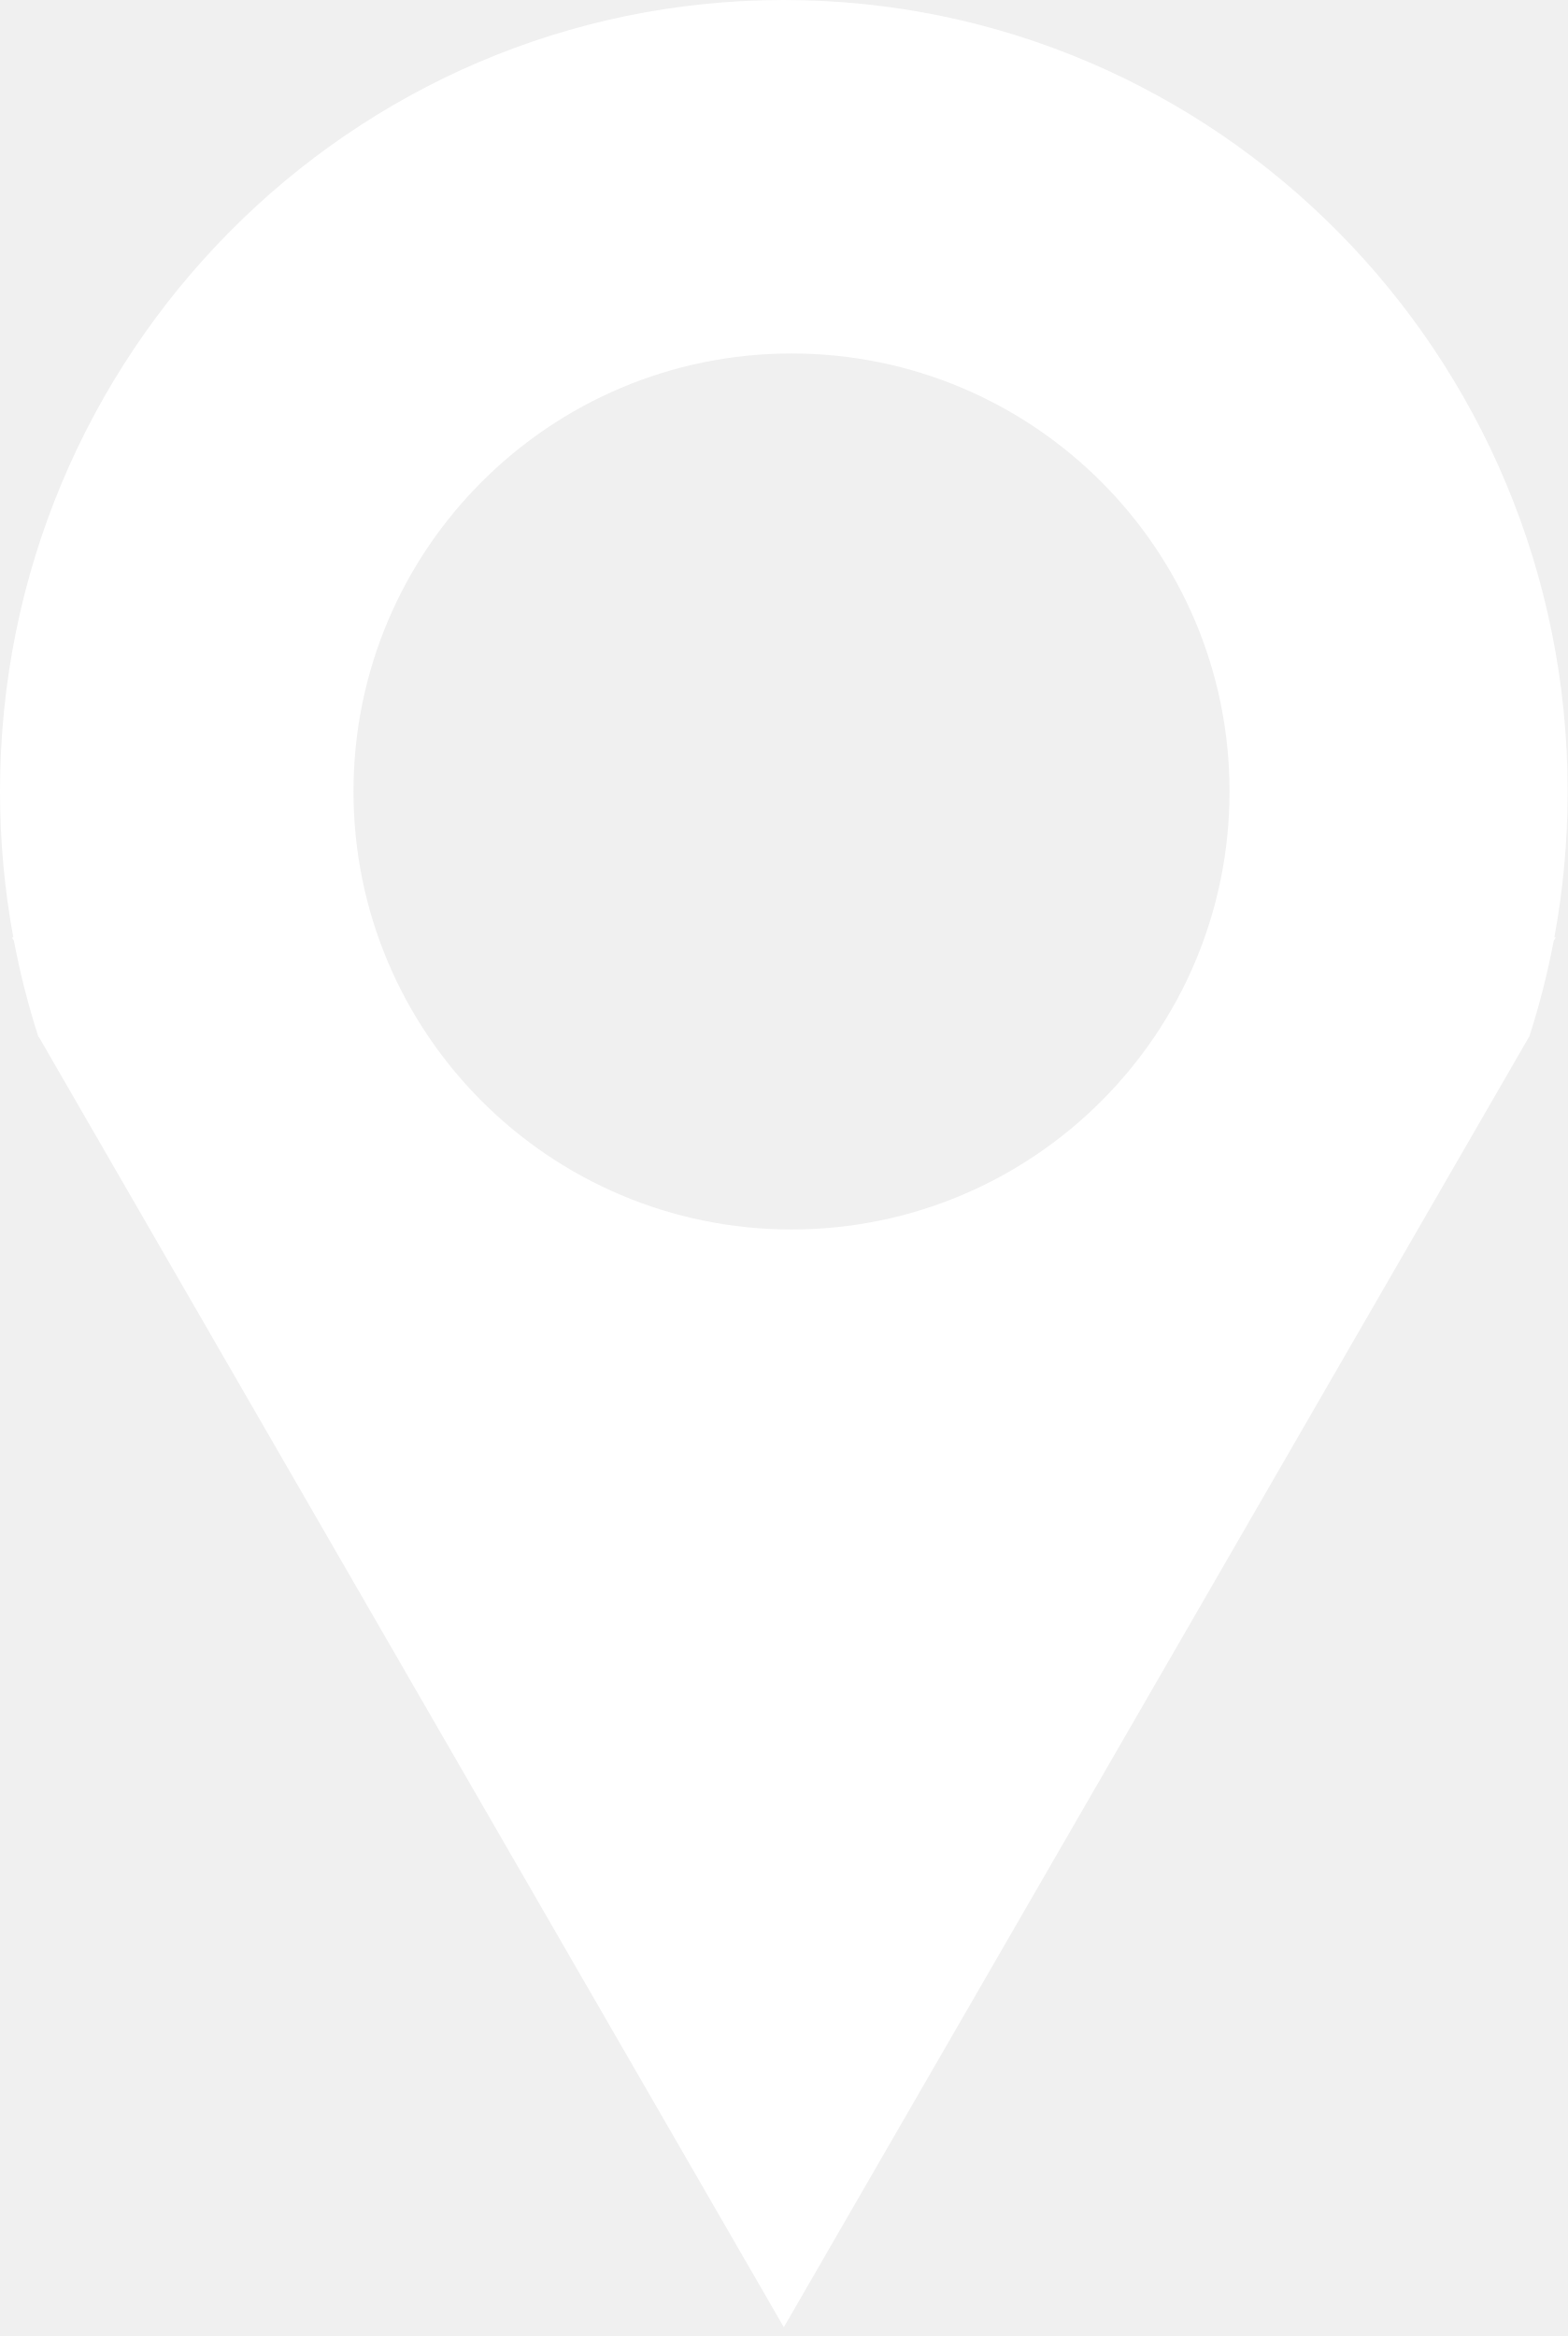
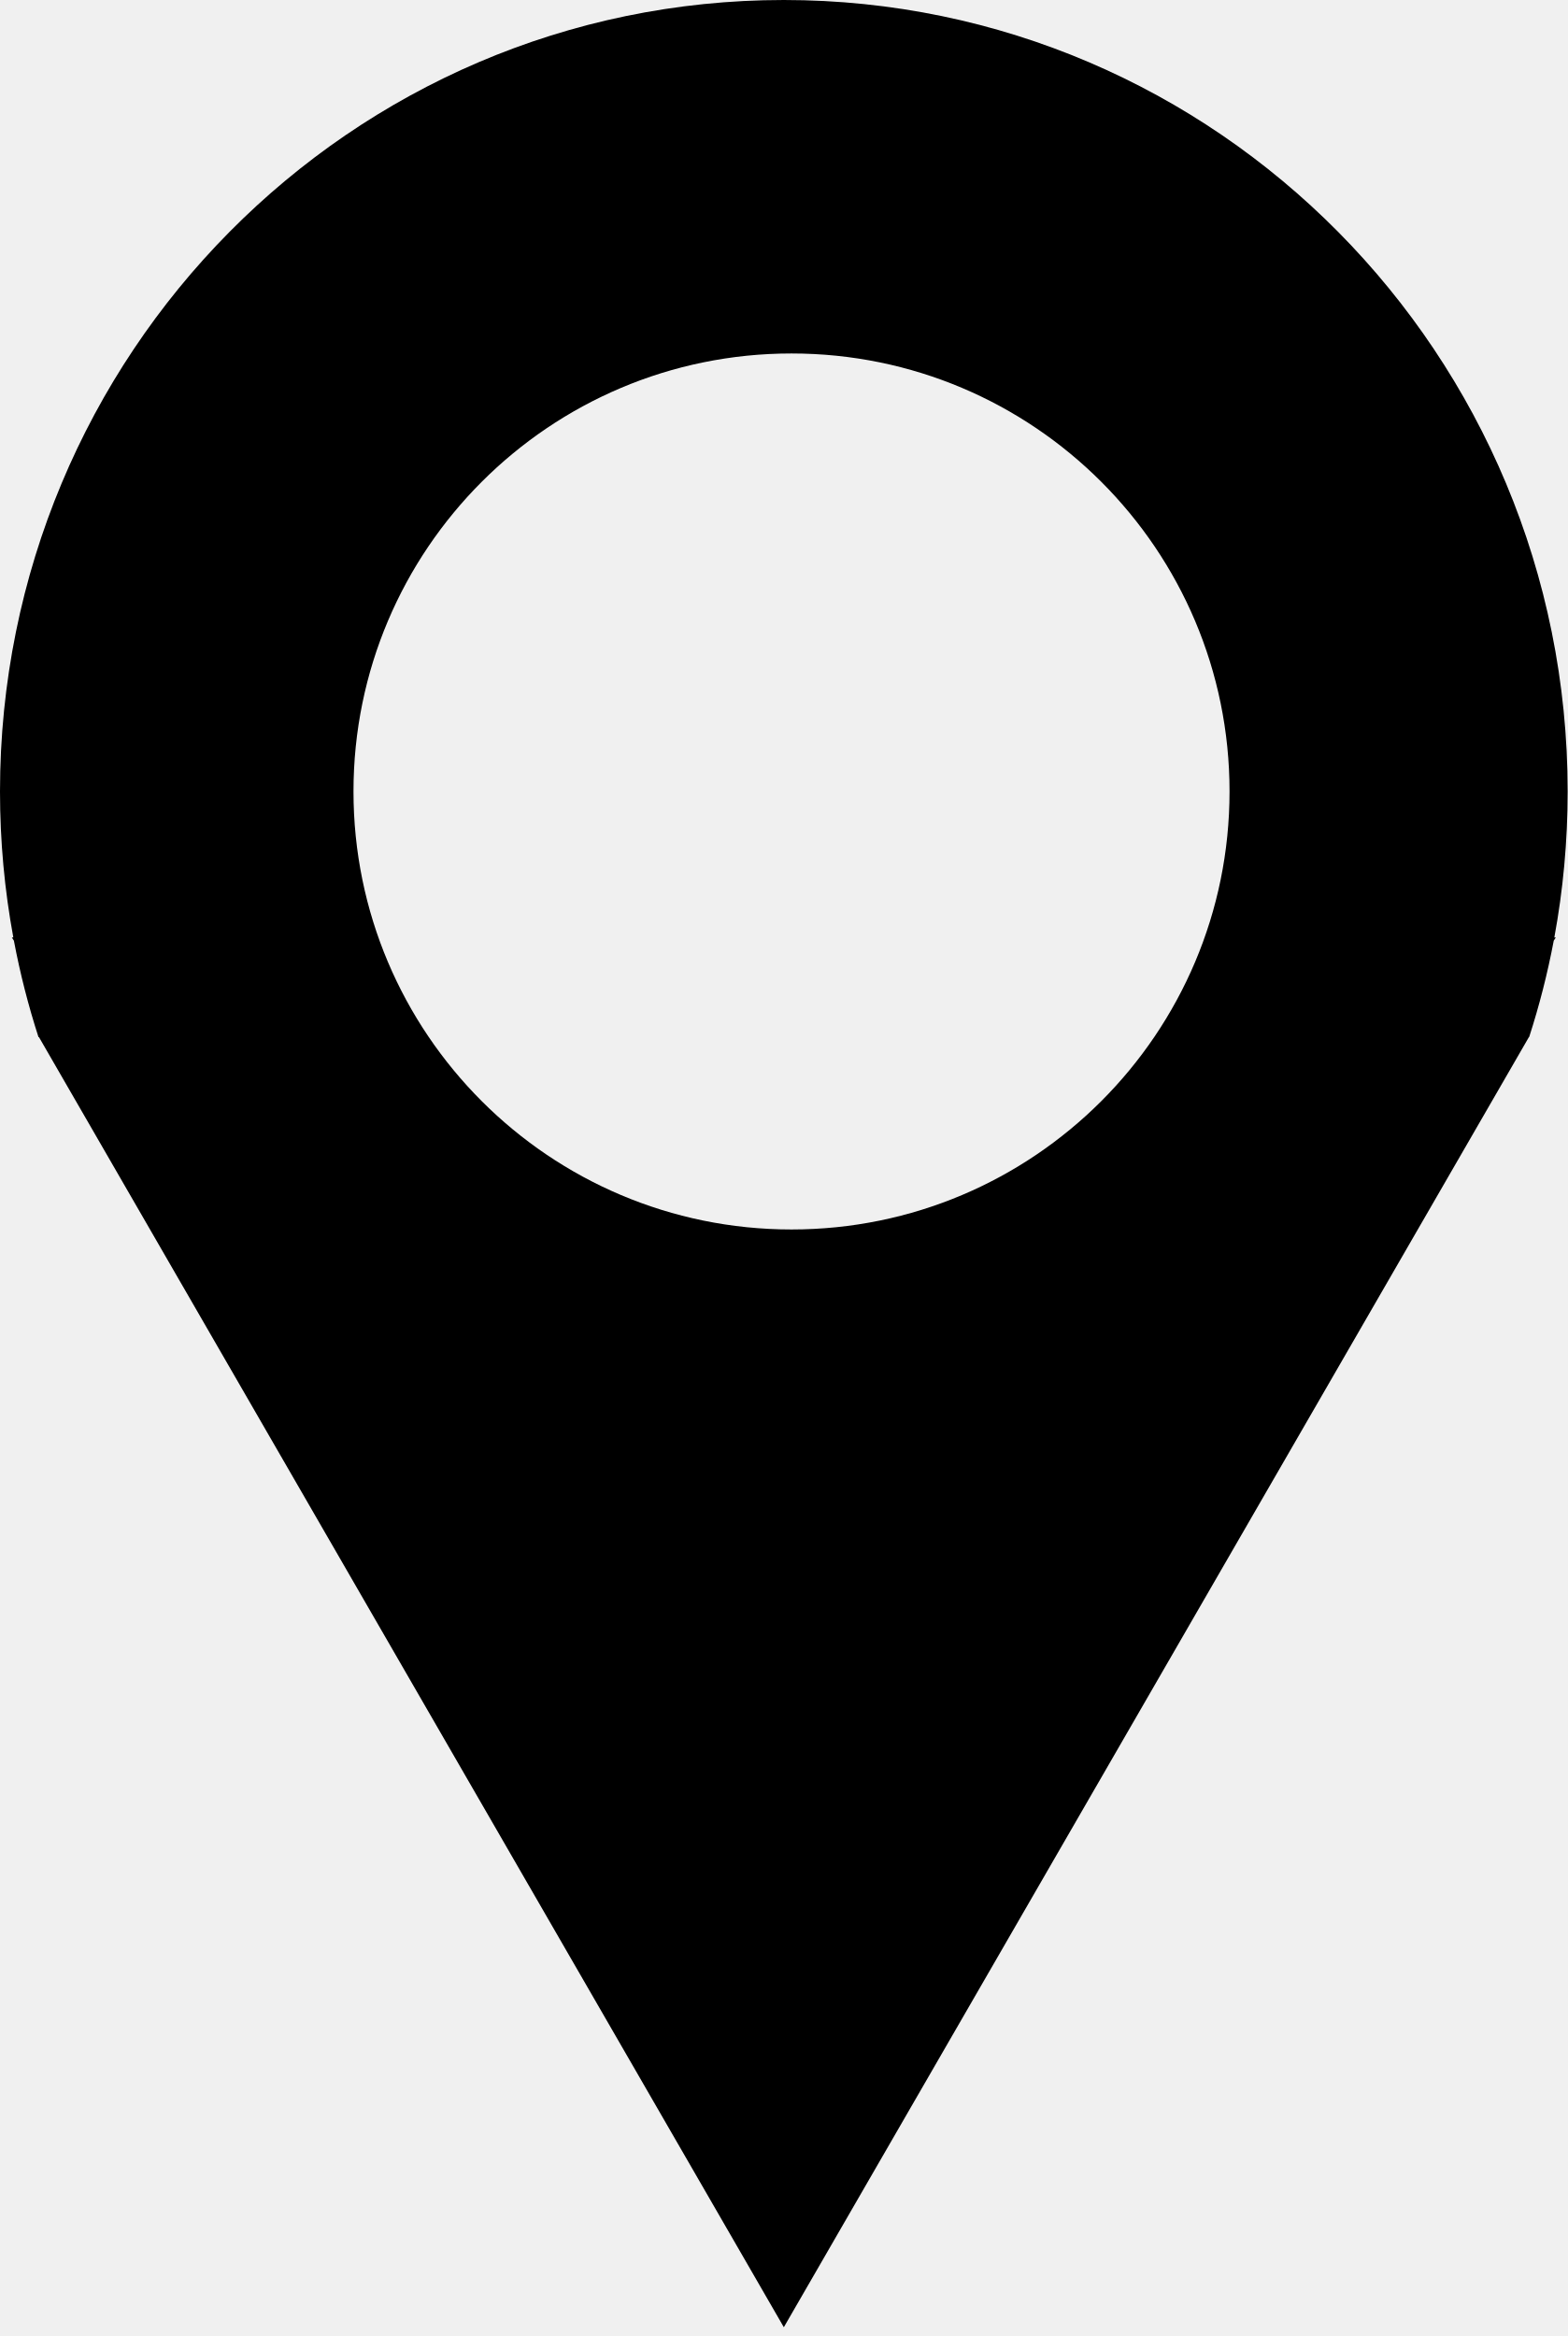
<svg xmlns="http://www.w3.org/2000/svg" width="102" height="152" viewBox="0 0 102 152" fill="none">
-   <path d="M51 0C79.166 0 102 23.057 102 51.5C102 54.746 101.701 57.921 101.133 61H101.229L101.095 61.208C100.691 63.347 100.154 65.438 99.497 67.474H99.484L51 151.429L2.535 67.484L2.505 67.485C1.846 65.446 1.309 63.351 0.904 61.208L0.771 61H0.867C0.299 57.921 0 54.746 0 51.5C0 23.057 22.834 0 51 0ZM51.5 23C35.76 23 23 35.76 23 51.5C23 67.24 35.76 80 51.5 80C67.24 80 80 67.24 80 51.5C80 35.76 67.24 23 51.5 23Z" fill="white" />
+   <path d="M51 0C79.166 0 102 23.057 102 51.5C102 54.746 101.701 57.921 101.133 61H101.229L101.095 61.208C100.691 63.347 100.154 65.438 99.497 67.474H99.484L51 151.429L2.535 67.484L2.505 67.485C1.846 65.446 1.309 63.351 0.904 61.208L0.771 61H0.867C0.299 57.921 0 54.746 0 51.5C0 23.057 22.834 0 51 0ZM51.5 23C35.76 23 23 35.76 23 51.5C23 67.24 35.76 80 51.5 80C67.24 80 80 67.24 80 51.5C80 35.76 67.24 23 51.5 23Z" fill="currentColor" />
</svg>
